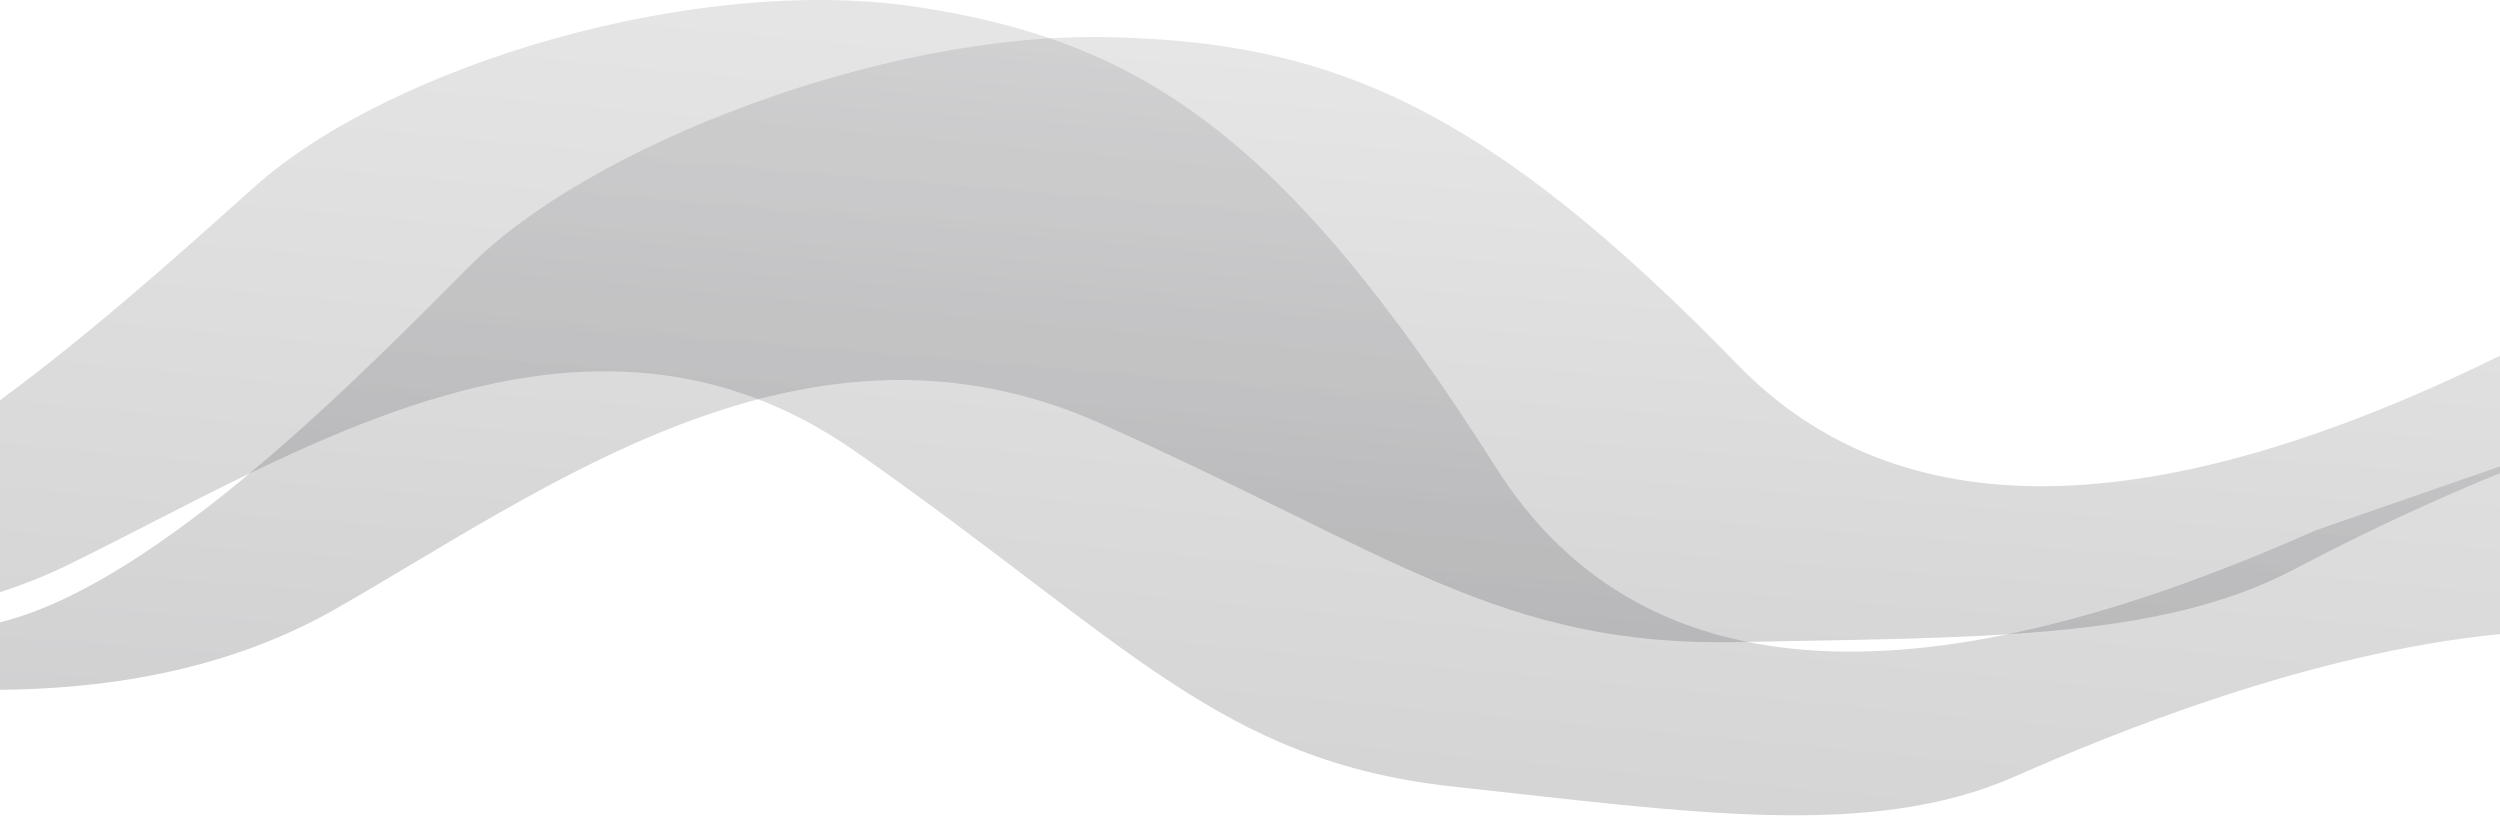
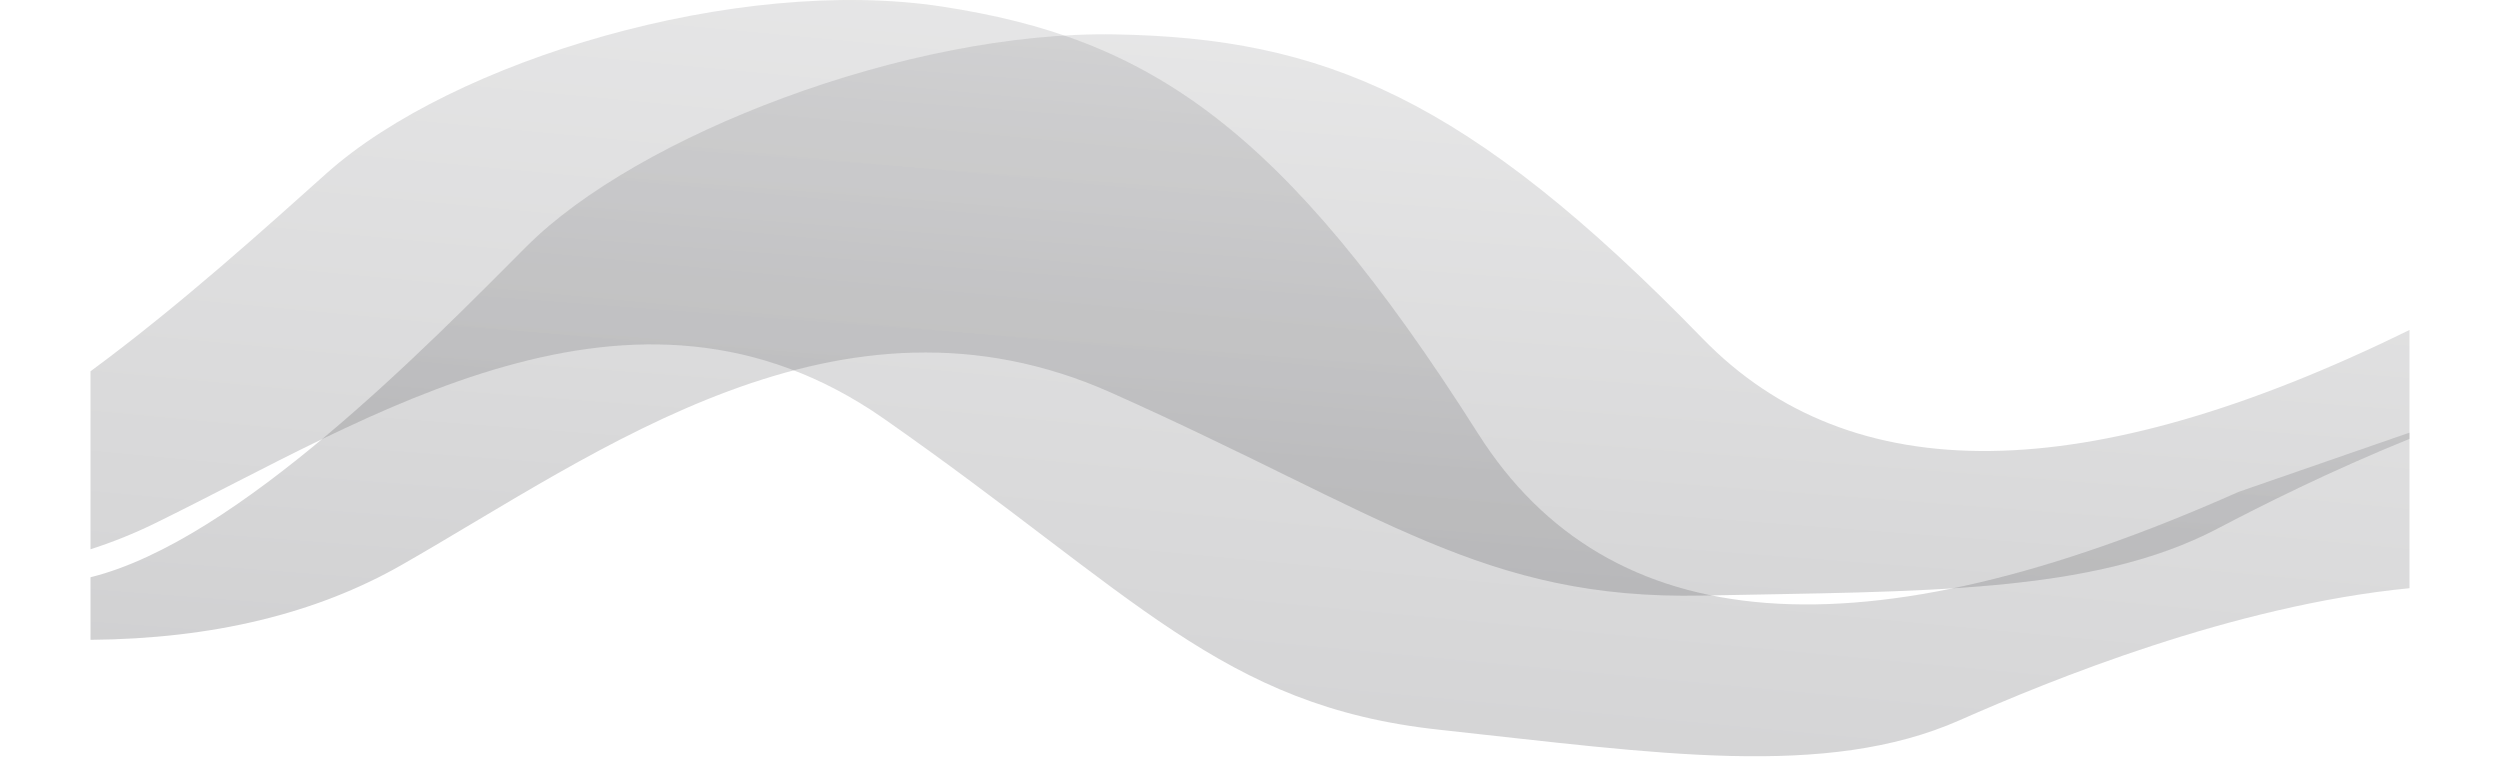
- <svg xmlns="http://www.w3.org/2000/svg" style="isolation:isolate" viewBox="0 246 1281 417.763" width="1281" height="417.763">
+ <svg xmlns="http://www.w3.org/2000/svg" style="isolation:isolate" viewBox="0 246 1281 417.763" width="1381" height="417.763">
  <g id="Gelombang 1">
    <g opacity="0.2">
      <linearGradient id="_lgradient_14" x1="104.095%" y1="-114.873%" x2="37.424%" y2="112.492%">
        <stop offset="0%" stop-opacity="1" style="stop-color:rgb(255,255,255)" />
        <stop offset="100%" stop-opacity="1" style="stop-color:rgb(23,23,29)" />
      </linearGradient>
      <path d=" M 0 599.446 Q 100.956 598.577 172 558 C 281.196 495.633 413.884 395.976 564 463 C 714.116 530.024 769.504 577.493 890.5 575 C 1011.496 572.507 1105.86 574.298 1175 538 C 1199.42 525.18 1237.032 506.274 1281 488.439 L 1281 428.27 C 1102.692 515.834 972.533 517.397 890.5 433 C 760.645 299.403 680.873 267.011 566 265 C 451.127 262.989 301.954 320.965 241 382 C 186.563 436.51 81.216 544.87 0 564.866 L 0 599.446 Z " fill="url(#_lgradient_14)" />
    </g>
    <g opacity="0.2">
      <linearGradient id="_lgradient_15" x1="104.095%" y1="-114.873%" x2="37.424%" y2="112.492%">
        <stop offset="0%" stop-opacity="1" style="stop-color:rgb(255,255,255)" />
        <stop offset="100%" stop-opacity="1" style="stop-color:rgb(23,23,29)" />
      </linearGradient>
      <path d=" M 0 549.416 Q 18.198 543.568 35.225 535.258 C 152.978 477.786 299.701 380.468 438.309 477.319 C 576.917 574.171 624.596 636.085 744.925 649.087 C 865.255 662.09 958.532 676.532 1032.603 643.816 C 1082.603 621.731 1183.759 580.379 1281 570.927 L 1281 484.992 L 1186.471 517.756 Q 874.939 656.449 766.558 485.616 C 658.177 314.782 584.03 267.028 470.456 249.643 C 356.882 232.257 200.166 279.43 130.441 341.698 C 98.229 370.464 50.319 414.03 0 451.099 L 0 549.416 Z " fill="url(#_lgradient_15)" />
    </g>
  </g>
</svg>
